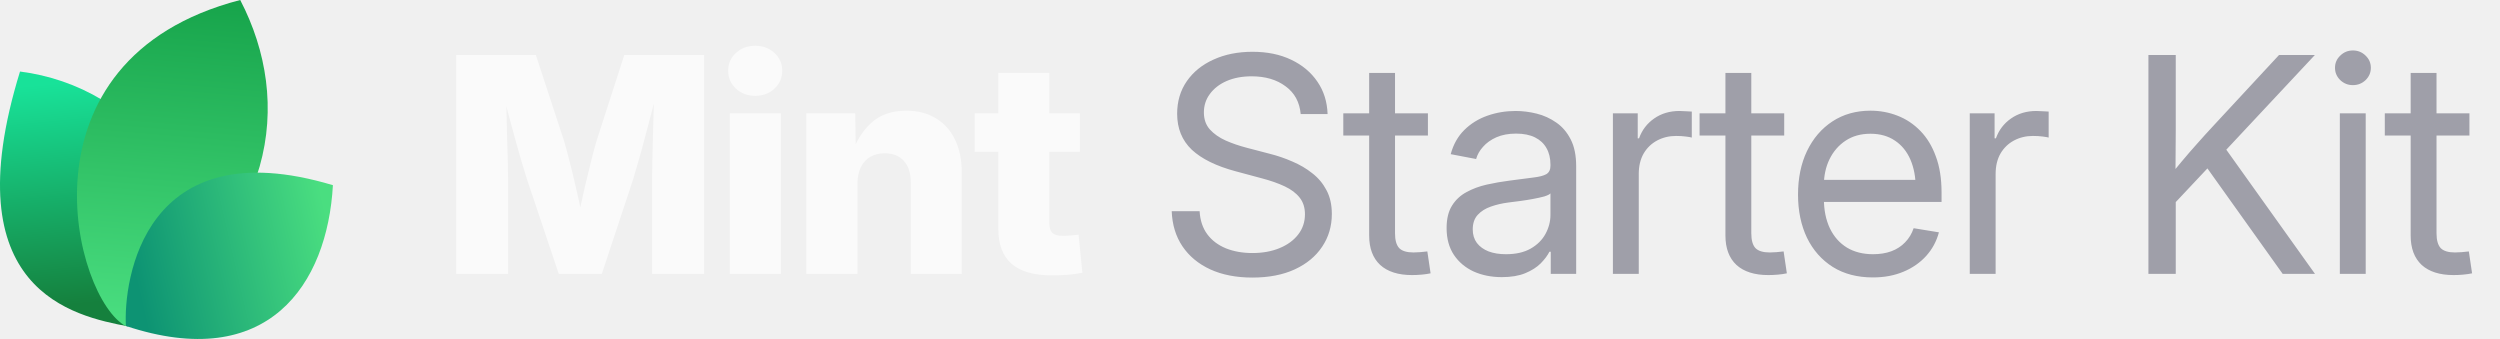
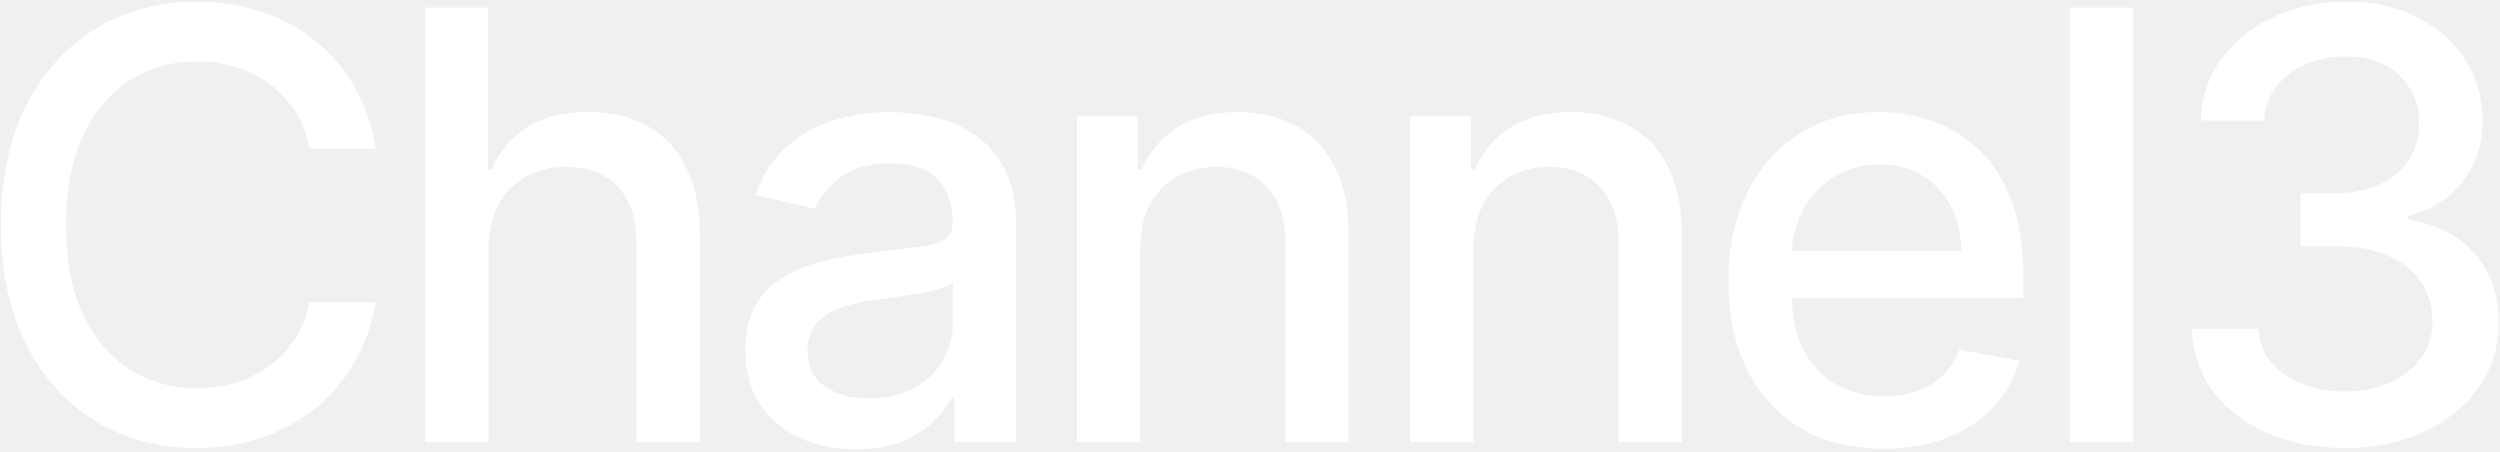
- <svg xmlns="http://www.w3.org/2000/svg" width="177" height="24" viewBox="0 0 177 24" fill="none">
-   <path d="M9.061 23.108C5.268 22.377 -3.391 20.627 1.417 5.064C9.634 6.099 16.973 14.064 9.061 23.108Z" fill="url(#paint0_linear_17557_2145)" />
-   <path d="M8.919 23.094C5.276 21.222 0.784 4.209 17.007 0C20.757 7.193 19.621 16.545 8.919 23.094Z" fill="url(#paint1_linear_17557_2145)" />
-   <path d="M8.914 23.079C8.735 19.882 10.159 9.085 23.57 13.111C23.181 20.123 18.984 26.418 8.914 23.079Z" fill="url(#paint2_linear_17557_2145)" />
-   <path d="M32.301 19.392V3.894H37.938L39.925 9.948C40.036 10.315 40.164 10.787 40.31 11.362C40.462 11.938 40.611 12.552 40.757 13.204C40.91 13.855 41.048 14.483 41.173 15.086C41.305 15.682 41.412 16.192 41.495 16.615H40.695C40.771 16.192 40.871 15.682 40.996 15.086C41.128 14.49 41.267 13.866 41.412 13.214C41.565 12.562 41.714 11.948 41.86 11.373C42.005 10.79 42.133 10.315 42.244 9.948L44.2 3.894H49.848V19.392H46.166V12.704C46.166 12.357 46.173 11.917 46.187 11.383C46.2 10.849 46.214 10.27 46.228 9.646C46.249 9.022 46.266 8.391 46.28 7.753C46.301 7.115 46.311 6.519 46.311 5.964H46.623C46.485 6.561 46.332 7.181 46.166 7.826C45.999 8.471 45.833 9.102 45.666 9.719C45.507 10.336 45.351 10.901 45.198 11.414C45.053 11.928 44.928 12.357 44.824 12.704L42.608 19.392H39.561L37.314 12.704C37.203 12.357 37.072 11.928 36.919 11.414C36.773 10.901 36.614 10.34 36.441 9.729C36.274 9.112 36.104 8.481 35.931 7.836C35.764 7.192 35.608 6.567 35.463 5.964H35.827C35.834 6.512 35.844 7.105 35.858 7.743C35.872 8.374 35.886 9.005 35.9 9.636C35.92 10.26 35.938 10.839 35.952 11.373C35.965 11.907 35.972 12.351 35.972 12.704V19.392H32.301ZM51.668 19.392V8.024H55.288V19.392H51.668ZM53.468 6.786C52.927 6.786 52.473 6.616 52.105 6.276C51.738 5.93 51.554 5.507 51.554 5.007C51.554 4.508 51.738 4.088 52.105 3.749C52.473 3.409 52.927 3.239 53.468 3.239C54.009 3.239 54.463 3.409 54.83 3.749C55.198 4.082 55.382 4.501 55.382 5.007C55.382 5.507 55.198 5.93 54.83 6.276C54.463 6.616 54.009 6.786 53.468 6.786ZM60.708 13.027V19.392H57.088V8.024H60.551L60.593 10.967H60.281C60.593 10.024 61.061 9.268 61.685 8.7C62.309 8.124 63.138 7.836 64.171 7.836C64.975 7.836 65.672 8.017 66.262 8.377C66.851 8.731 67.302 9.234 67.614 9.885C67.933 10.537 68.092 11.307 68.092 12.194V19.392H64.483V12.912C64.483 12.26 64.32 11.754 63.994 11.394C63.675 11.033 63.221 10.853 62.632 10.853C62.25 10.853 61.914 10.936 61.623 11.102C61.332 11.269 61.106 11.515 60.947 11.841C60.787 12.16 60.708 12.555 60.708 13.027ZM76.456 8.024V10.749H69.008V8.024H76.456ZM70.683 5.163H74.292V15.783C74.292 16.102 74.361 16.334 74.5 16.48C74.646 16.625 74.899 16.698 75.259 16.698C75.405 16.698 75.596 16.688 75.831 16.667C76.074 16.646 76.251 16.629 76.362 16.615L76.632 19.309C76.313 19.378 75.963 19.427 75.582 19.455C75.207 19.482 74.836 19.496 74.469 19.496C73.2 19.496 72.25 19.222 71.619 18.674C70.995 18.127 70.683 17.308 70.683 16.22V5.163Z" fill="#FAFAFA" />
-   <path d="M88.667 19.652C87.523 19.652 86.528 19.458 85.682 19.07C84.843 18.681 84.188 18.137 83.716 17.437C83.245 16.736 82.992 15.908 82.957 14.951H84.933C84.968 15.596 85.148 16.14 85.474 16.584C85.8 17.021 86.24 17.354 86.795 17.582C87.35 17.804 87.974 17.915 88.667 17.915C89.388 17.915 90.026 17.801 90.581 17.572C91.143 17.343 91.583 17.024 91.902 16.615C92.228 16.199 92.391 15.717 92.391 15.169C92.391 14.698 92.266 14.306 92.017 13.994C91.767 13.675 91.413 13.408 90.956 13.193C90.498 12.978 89.954 12.787 89.323 12.621L87.502 12.132C86.123 11.765 85.082 11.255 84.382 10.603C83.689 9.944 83.342 9.095 83.342 8.055C83.342 7.174 83.571 6.404 84.028 5.746C84.486 5.087 85.117 4.577 85.921 4.217C86.726 3.849 87.645 3.666 88.678 3.666C89.718 3.666 90.63 3.853 91.413 4.227C92.204 4.602 92.824 5.122 93.275 5.787C93.726 6.446 93.965 7.209 93.993 8.076H92.089C92.013 7.23 91.656 6.574 91.018 6.11C90.387 5.638 89.586 5.403 88.615 5.403C87.95 5.403 87.36 5.513 86.847 5.735C86.341 5.957 85.946 6.262 85.661 6.651C85.377 7.032 85.235 7.469 85.235 7.961C85.235 8.447 85.377 8.849 85.661 9.168C85.946 9.48 86.317 9.74 86.774 9.948C87.232 10.149 87.724 10.319 88.251 10.457L89.884 10.884C90.439 11.023 90.977 11.206 91.496 11.435C92.023 11.657 92.495 11.934 92.911 12.267C93.334 12.593 93.67 12.995 93.92 13.474C94.17 13.945 94.294 14.504 94.294 15.149C94.294 16.015 94.066 16.788 93.608 17.468C93.157 18.148 92.512 18.681 91.673 19.07C90.834 19.458 89.832 19.652 88.667 19.652ZM101.097 8.024V9.594H95.106V8.024H101.097ZM96.937 5.163H98.767V16.521C98.767 17 98.865 17.347 99.059 17.562C99.26 17.77 99.6 17.874 100.078 17.874C100.21 17.874 100.366 17.867 100.546 17.853C100.733 17.832 100.903 17.815 101.056 17.801L101.285 19.351C101.097 19.392 100.886 19.423 100.65 19.444C100.414 19.465 100.189 19.475 99.974 19.475C98.996 19.475 98.244 19.236 97.717 18.758C97.197 18.272 96.937 17.579 96.937 16.677V5.163ZM106.33 19.621C105.595 19.621 104.932 19.489 104.343 19.226C103.754 18.955 103.285 18.564 102.939 18.05C102.592 17.53 102.419 16.896 102.419 16.147C102.419 15.495 102.547 14.965 102.804 14.556C103.06 14.146 103.403 13.828 103.833 13.599C104.263 13.363 104.742 13.186 105.269 13.068C105.796 12.95 106.333 12.857 106.881 12.787C107.574 12.69 108.132 12.617 108.555 12.569C108.978 12.52 109.287 12.441 109.481 12.33C109.675 12.212 109.772 12.014 109.772 11.737V11.654C109.772 11.203 109.679 10.815 109.492 10.489C109.311 10.163 109.041 9.91 108.68 9.729C108.32 9.549 107.872 9.459 107.338 9.459C106.805 9.459 106.34 9.546 105.945 9.719C105.556 9.892 105.241 10.118 104.998 10.395C104.755 10.665 104.593 10.953 104.509 11.258L102.71 10.915C102.897 10.222 103.22 9.65 103.677 9.199C104.135 8.748 104.679 8.412 105.31 8.19C105.941 7.968 106.607 7.857 107.307 7.857C107.8 7.857 108.295 7.92 108.795 8.044C109.301 8.169 109.765 8.381 110.188 8.679C110.611 8.97 110.951 9.369 111.208 9.875C111.464 10.374 111.593 11.005 111.593 11.768V19.392H109.793V17.822H109.7C109.568 18.085 109.363 18.359 109.086 18.643C108.809 18.921 108.444 19.153 107.994 19.34C107.543 19.527 106.988 19.621 106.33 19.621ZM106.621 17.998C107.321 17.998 107.904 17.867 108.368 17.603C108.84 17.333 109.19 16.986 109.419 16.563C109.654 16.133 109.772 15.682 109.772 15.211V13.692C109.703 13.769 109.554 13.841 109.325 13.911C109.096 13.973 108.829 14.032 108.524 14.088C108.226 14.143 107.921 14.192 107.609 14.233C107.304 14.275 107.033 14.309 106.798 14.337C106.354 14.393 105.938 14.49 105.549 14.628C105.168 14.76 104.86 14.954 104.624 15.211C104.388 15.467 104.27 15.811 104.27 16.241C104.27 16.615 104.367 16.934 104.561 17.198C104.762 17.461 105.04 17.662 105.393 17.801C105.747 17.933 106.156 17.998 106.621 17.998ZM114.193 19.392V8.024H115.951V9.792H116.045C116.253 9.209 116.61 8.741 117.116 8.388C117.622 8.034 118.219 7.857 118.905 7.857C119.058 7.857 119.217 7.864 119.384 7.878C119.55 7.885 119.682 7.892 119.779 7.899V9.74C119.716 9.719 119.578 9.695 119.363 9.667C119.155 9.639 118.922 9.625 118.666 9.625C118.174 9.625 117.726 9.733 117.324 9.948C116.922 10.163 116.603 10.471 116.367 10.874C116.138 11.276 116.024 11.758 116.024 12.319V19.392H114.193ZM126.322 8.024V9.594H120.33V8.024H126.322ZM122.161 5.163H123.992V16.521C123.992 17 124.089 17.347 124.283 17.562C124.484 17.77 124.824 17.874 125.302 17.874C125.434 17.874 125.59 17.867 125.77 17.853C125.958 17.832 126.127 17.815 126.28 17.801L126.509 19.351C126.322 19.392 126.11 19.423 125.874 19.444C125.639 19.465 125.413 19.475 125.198 19.475C124.221 19.475 123.468 19.236 122.941 18.758C122.421 18.272 122.161 17.579 122.161 16.677V5.163ZM132.604 19.642C131.502 19.642 130.555 19.396 129.765 18.903C128.974 18.404 128.364 17.714 127.934 16.834C127.511 15.946 127.3 14.927 127.3 13.775C127.3 12.611 127.511 11.584 127.934 10.697C128.364 9.802 128.964 9.102 129.734 8.596C130.51 8.089 131.408 7.836 132.428 7.836C133.1 7.836 133.738 7.954 134.341 8.19C134.952 8.426 135.489 8.783 135.954 9.261C136.425 9.74 136.793 10.343 137.056 11.071C137.327 11.792 137.462 12.645 137.462 13.63V14.296H128.433V12.735H136.463L135.631 13.297C135.631 12.541 135.506 11.876 135.257 11.3C135.007 10.725 134.643 10.277 134.165 9.958C133.686 9.632 133.107 9.469 132.428 9.469C131.748 9.469 131.162 9.632 130.67 9.958C130.177 10.284 129.796 10.725 129.526 11.279C129.262 11.827 129.13 12.441 129.13 13.12V14.046C129.13 14.864 129.273 15.572 129.557 16.168C129.841 16.757 130.243 17.211 130.763 17.53C131.283 17.842 131.901 17.998 132.615 17.998C133.093 17.998 133.523 17.929 133.905 17.79C134.293 17.645 134.619 17.433 134.882 17.156C135.153 16.879 135.354 16.546 135.486 16.157L137.275 16.449C137.108 17.08 136.81 17.634 136.38 18.113C135.95 18.591 135.413 18.966 134.768 19.236C134.123 19.507 133.402 19.642 132.604 19.642ZM139.459 19.392V8.024H141.217V9.792H141.311C141.519 9.209 141.876 8.741 142.382 8.388C142.888 8.034 143.485 7.857 144.171 7.857C144.324 7.857 144.483 7.864 144.649 7.878C144.816 7.885 144.948 7.892 145.045 7.899V9.74C144.982 9.719 144.844 9.695 144.629 9.667C144.421 9.639 144.188 9.625 143.932 9.625C143.439 9.625 142.992 9.733 142.59 9.948C142.188 10.163 141.869 10.471 141.633 10.874C141.404 11.276 141.29 11.758 141.29 12.319V19.392H139.459ZM153.429 14.961V12.715C153.783 12.257 154.136 11.82 154.49 11.404C154.844 10.981 155.204 10.565 155.572 10.156C155.939 9.74 156.314 9.327 156.695 8.918L161.355 3.894H163.893L157.277 10.967H157.184L153.429 14.961ZM152.108 19.392V3.894H154.043V9.241L154.022 12.559L154.043 13.505V19.392H152.108ZM161.615 19.392L155.967 11.477L157.173 9.969L163.903 19.392H161.615ZM165.661 19.392V8.024H167.492V19.392H165.661ZM166.587 6.027C166.24 6.027 165.942 5.909 165.692 5.673C165.443 5.43 165.318 5.139 165.318 4.799C165.318 4.459 165.443 4.172 165.692 3.936C165.942 3.693 166.24 3.572 166.587 3.572C166.934 3.572 167.232 3.693 167.482 3.936C167.731 4.172 167.856 4.459 167.856 4.799C167.856 5.139 167.731 5.43 167.482 5.673C167.232 5.909 166.934 6.027 166.587 6.027ZM174.836 8.024V9.594H168.844V8.024H174.836ZM170.675 5.163H172.506V16.521C172.506 17 172.603 17.347 172.797 17.562C172.998 17.77 173.338 17.874 173.816 17.874C173.948 17.874 174.104 17.867 174.284 17.853C174.472 17.832 174.641 17.815 174.794 17.801L175.023 19.351C174.836 19.392 174.624 19.423 174.388 19.444C174.153 19.465 173.927 19.475 173.712 19.475C172.735 19.475 171.982 19.236 171.455 18.758C170.935 18.272 170.675 17.579 170.675 16.677V5.163Z" fill="#9F9FA9" />
-   <defs>
-     <linearGradient id="paint0_linear_17557_2145" x1="3.776" y1="5.916" x2="5.232" y2="21.559" gradientUnits="userSpaceOnUse">
-       <stop stop-color="#18E299" />
-       <stop offset="1" stop-color="#15803D" />
-     </linearGradient>
-     <linearGradient id="paint1_linear_17557_2145" x1="12.171" y1="-0.718" x2="10.19" y2="22.983" gradientUnits="userSpaceOnUse">
-       <stop stop-color="#16A34A" />
-       <stop offset="1" stop-color="#4ADE80" />
-     </linearGradient>
-     <linearGradient id="paint2_linear_17557_2145" x1="23.133" y1="15.353" x2="9.338" y2="18.52" gradientUnits="userSpaceOnUse">
-       <stop stop-color="#4ADE80" />
-       <stop offset="1" stop-color="#0D9373" />
-     </linearGradient>
-   </defs>
+ <svg xmlns="http://www.w3.org/2000/svg" width="837" height="151" viewBox="0 0 837 151" fill="none">
+   <path d="M125.79 49.847H103.631C102.778 45.112 101.192 40.945 98.872 37.347C96.552 33.748 93.711 30.694 90.349 28.185C86.988 25.675 83.224 23.781 79.057 22.503C74.938 21.224 70.558 20.585 65.918 20.585C57.537 20.585 50.032 22.692 43.403 26.906C36.822 31.12 31.614 37.299 27.778 45.443C23.991 53.587 22.097 63.53 22.097 75.273C22.097 87.11 23.991 97.1 27.778 105.244C31.614 113.388 36.846 119.544 43.474 123.71C50.103 127.877 57.561 129.96 65.847 129.96C70.439 129.96 74.796 129.345 78.915 128.114C83.081 126.835 86.846 124.965 90.207 122.503C93.569 120.041 96.41 117.034 98.73 113.483C101.098 109.884 102.731 105.765 103.631 101.125L125.79 101.196C124.606 108.346 122.31 114.927 118.901 120.94C115.539 126.906 111.206 132.067 105.903 136.423C100.648 140.732 94.635 144.07 87.864 146.438C81.093 148.805 73.706 149.989 65.704 149.989C53.11 149.989 41.888 147.006 32.04 141.04C22.191 135.027 14.426 126.433 8.744 115.259C3.11 104.084 0.293 90.756 0.293 75.273C0.293 59.742 3.134 46.414 8.815 35.287C14.497 24.113 22.262 15.543 32.111 9.577C41.959 3.563 53.157 0.557 65.704 0.557C73.422 0.557 80.619 1.669 87.296 3.895C94.019 6.073 100.056 9.293 105.406 13.554C110.757 17.768 115.184 22.929 118.688 29.037C122.191 35.097 124.559 42.034 125.79 49.847ZM163.582 83.227V148H142.346V2.545H163.298V56.665H164.647C167.204 50.794 171.11 46.13 176.366 42.673C181.621 39.217 188.487 37.489 196.962 37.489C204.443 37.489 210.978 39.028 216.565 42.105C222.199 45.183 226.555 49.776 229.633 55.883C232.758 61.944 234.32 69.52 234.32 78.611V148H213.085V81.168C213.085 73.166 211.025 66.963 206.906 62.56C202.786 58.109 197.057 55.883 189.718 55.883C184.699 55.883 180.201 56.949 176.224 59.08C172.294 61.21 169.192 64.335 166.92 68.454C164.694 72.526 163.582 77.451 163.582 83.227ZM286.406 150.415C279.493 150.415 273.243 149.136 267.656 146.58C262.068 143.975 257.641 140.211 254.374 135.287C251.155 130.363 249.545 124.326 249.545 117.176C249.545 111.021 250.728 105.955 253.096 101.977C255.463 98 258.659 94.851 262.684 92.531C266.709 90.211 271.207 88.459 276.178 87.276C281.15 86.092 286.216 85.192 291.377 84.577C297.911 83.819 303.214 83.204 307.286 82.73C311.358 82.209 314.317 81.381 316.164 80.244C318.011 79.108 318.934 77.261 318.934 74.704V74.207C318.934 68.005 317.182 63.199 313.678 59.79C310.222 56.381 305.061 54.676 298.195 54.676C291.046 54.676 285.411 56.262 281.292 59.435C277.22 62.56 274.403 66.04 272.84 69.875L252.883 65.329C255.25 58.701 258.707 53.35 263.252 49.278C267.845 45.159 273.124 42.176 279.09 40.33C285.056 38.436 291.33 37.489 297.911 37.489C302.267 37.489 306.884 38.01 311.761 39.051C316.685 40.045 321.278 41.892 325.539 44.591C329.848 47.29 333.375 51.149 336.121 56.168C338.868 61.139 340.241 67.602 340.241 75.557V148H319.502V133.085H318.65C317.277 135.831 315.217 138.53 312.471 141.182C309.725 143.833 306.197 146.035 301.888 147.787C297.58 149.539 292.419 150.415 286.406 150.415ZM291.022 133.369C296.893 133.369 301.912 132.209 306.079 129.889C310.293 127.569 313.489 124.539 315.667 120.798C317.892 117.01 319.005 112.962 319.005 108.653V94.591C318.247 95.349 316.78 96.059 314.602 96.722C312.471 97.337 310.032 97.882 307.286 98.355C304.54 98.781 301.865 99.184 299.261 99.562C296.656 99.894 294.478 100.178 292.727 100.415C288.607 100.936 284.843 101.812 281.434 103.043C278.072 104.274 275.373 106.049 273.337 108.369C271.349 110.642 270.354 113.672 270.354 117.46C270.354 122.716 272.296 126.693 276.178 129.392C280.061 132.044 285.009 133.369 291.022 133.369ZM381.761 83.227V148H360.526V38.909H380.909V56.665H382.259C384.768 50.888 388.698 46.248 394.048 42.744C399.446 39.24 406.241 37.489 414.432 37.489C421.866 37.489 428.376 39.051 433.963 42.176C439.55 45.254 443.883 49.847 446.96 55.955C450.038 62.062 451.577 69.615 451.577 78.611V148H430.341V81.168C430.341 73.26 428.281 67.081 424.162 62.631C420.043 58.133 414.384 55.883 407.188 55.883C402.263 55.883 397.884 56.949 394.048 59.08C390.26 61.21 387.254 64.335 385.028 68.454C382.85 72.526 381.761 77.451 381.761 83.227ZM493.293 83.227V148H472.057V38.909H492.44V56.665H493.79C496.299 50.888 500.229 46.248 505.58 42.744C510.977 39.24 517.772 37.489 525.963 37.489C533.397 37.489 539.907 39.051 545.494 42.176C551.081 45.254 555.414 49.847 558.491 55.955C561.569 62.062 563.108 69.615 563.108 78.611V148H541.872V81.168C541.872 73.26 539.813 67.081 535.693 62.631C531.574 58.133 525.916 55.883 518.719 55.883C513.795 55.883 509.415 56.949 505.58 59.08C501.792 61.21 498.785 64.335 496.56 68.454C494.382 72.526 493.293 77.451 493.293 83.227ZM630.605 150.202C619.857 150.202 610.6 147.905 602.835 143.312C595.117 138.672 589.152 132.162 584.938 123.781C580.771 115.353 578.688 105.481 578.688 94.165C578.688 82.99 580.771 73.142 584.938 64.619C589.152 56.097 595.023 49.444 602.551 44.662C610.127 39.88 618.981 37.489 629.114 37.489C635.269 37.489 641.235 38.507 647.011 40.543C652.788 42.579 657.973 45.775 662.565 50.131C667.158 54.487 670.78 60.145 673.432 67.105C676.083 74.018 677.409 82.422 677.409 92.318V99.847H590.69V83.938H656.599C656.599 78.35 655.463 73.403 653.19 69.094C650.918 64.738 647.722 61.305 643.602 58.795C639.53 56.286 634.748 55.031 629.256 55.031C623.29 55.031 618.081 56.499 613.631 59.435C609.227 62.323 605.818 66.111 603.403 70.798C601.036 75.438 599.852 80.481 599.852 85.926V98.355C599.852 105.647 601.131 111.849 603.688 116.963C606.292 122.077 609.914 125.983 614.554 128.682C619.194 131.333 624.616 132.659 630.818 132.659C634.843 132.659 638.512 132.091 641.827 130.955C645.141 129.771 648.006 128.019 650.42 125.699C652.835 123.379 654.682 120.514 655.96 117.105L676.06 120.727C674.45 126.646 671.562 131.83 667.395 136.281C663.276 140.685 658.091 144.117 651.841 146.58C645.638 148.994 638.56 150.202 630.605 150.202ZM714.207 2.545V148H692.971V2.545H714.207ZM785.131 149.989C775.377 149.989 766.665 148.308 758.994 144.946C751.371 141.584 745.334 136.92 740.884 130.955C736.48 124.941 734.113 117.981 733.781 110.074H756.082C756.366 114.383 757.811 118.123 760.415 121.295C763.066 124.42 766.523 126.835 770.784 128.54C775.045 130.244 779.78 131.097 784.989 131.097C790.718 131.097 795.784 130.102 800.188 128.114C804.638 126.125 808.118 123.355 810.628 119.804C813.137 116.205 814.392 112.062 814.392 107.375C814.392 102.498 813.137 98.213 810.628 94.52C808.166 90.779 804.544 87.844 799.761 85.713C795.027 83.582 789.297 82.517 782.574 82.517H770.287V64.619H782.574C787.972 64.619 792.706 63.649 796.778 61.707C800.898 59.766 804.117 57.067 806.438 53.611C808.758 50.107 809.918 46.011 809.918 41.324C809.918 36.826 808.9 32.919 806.864 29.605C804.875 26.243 802.034 23.616 798.341 21.722C794.695 19.828 790.386 18.881 785.415 18.881C780.68 18.881 776.253 19.757 772.134 21.509C768.062 23.213 764.747 25.675 762.19 28.895C759.634 32.067 758.26 35.879 758.071 40.33H736.835C737.072 32.47 739.392 25.557 743.795 19.591C748.246 13.625 754.117 8.961 761.409 5.599C768.701 2.238 776.797 0.557 785.699 0.557C795.027 0.557 803.076 2.38 809.847 6.026C816.665 9.624 821.92 14.43 825.614 20.443C829.354 26.456 831.201 33.038 831.153 40.188C831.201 48.331 828.928 55.244 824.335 60.926C819.79 66.608 813.729 70.419 806.153 72.361V73.497C815.813 74.965 823.294 78.8 828.597 85.003C833.947 91.206 836.598 98.9 836.551 108.085C836.598 116.087 834.373 123.26 829.875 129.605C825.424 135.95 819.34 140.945 811.622 144.591C803.904 148.189 795.074 149.989 785.131 149.989Z" fill="white" />
</svg>
